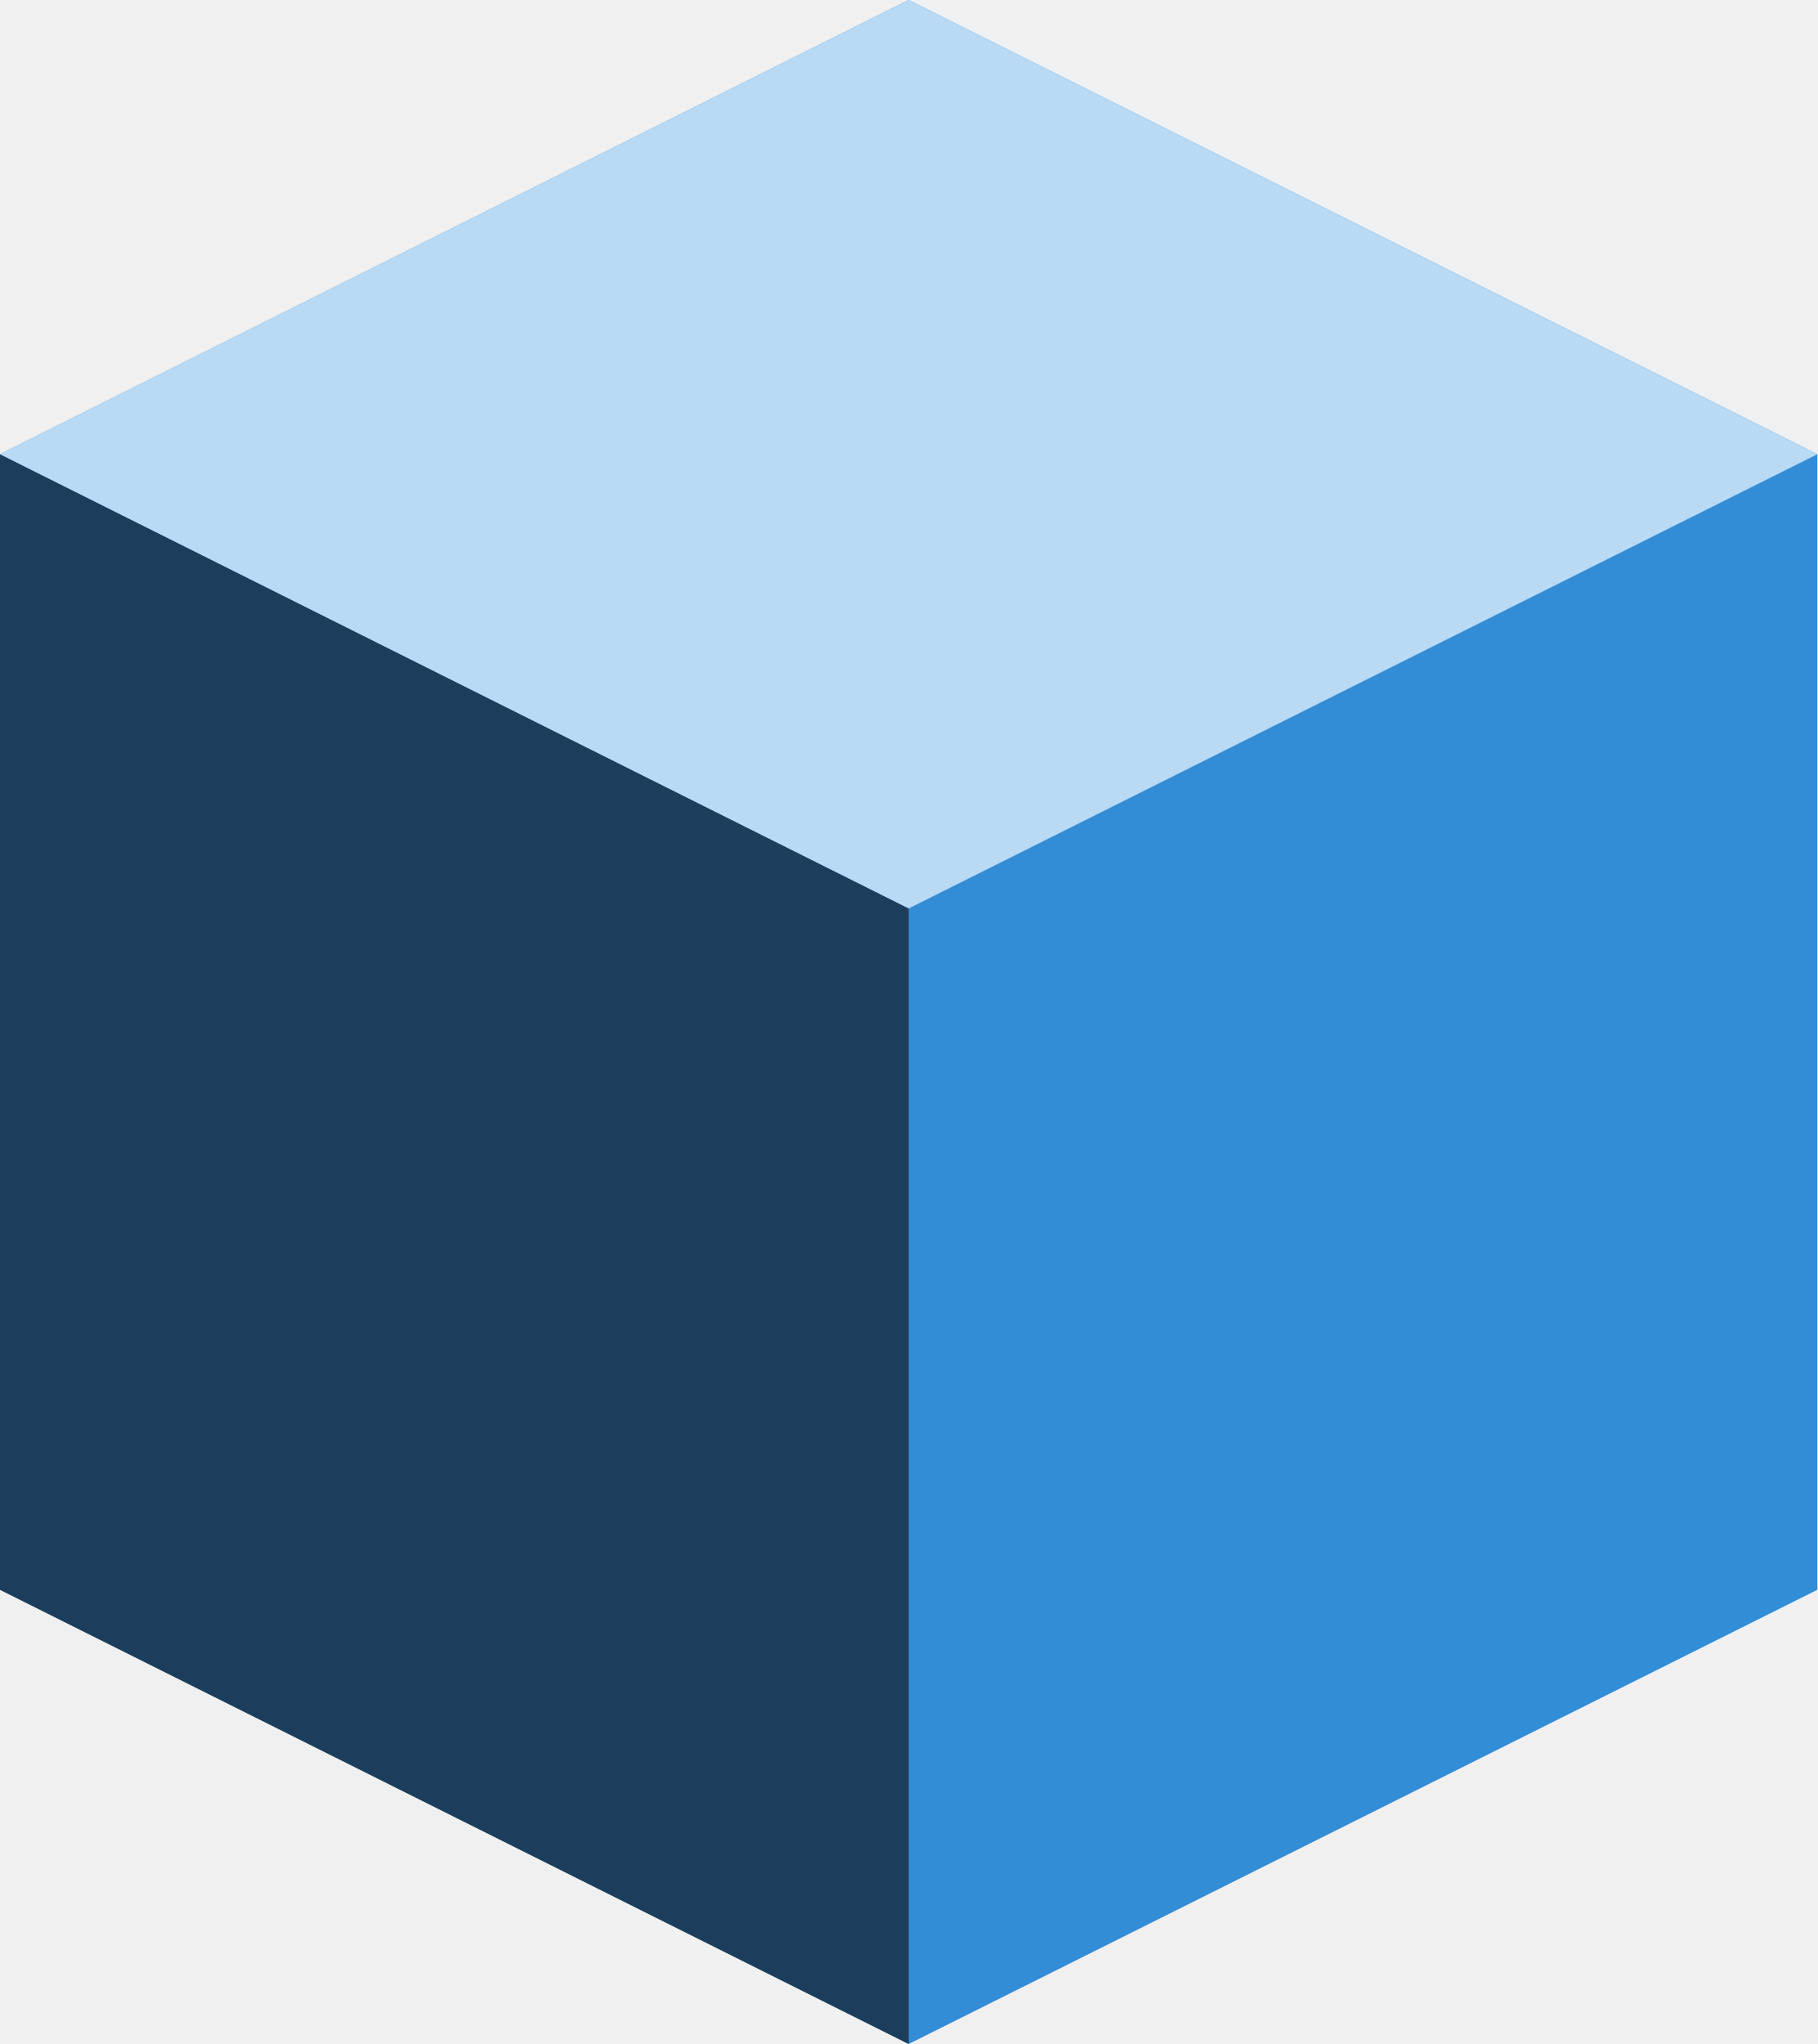
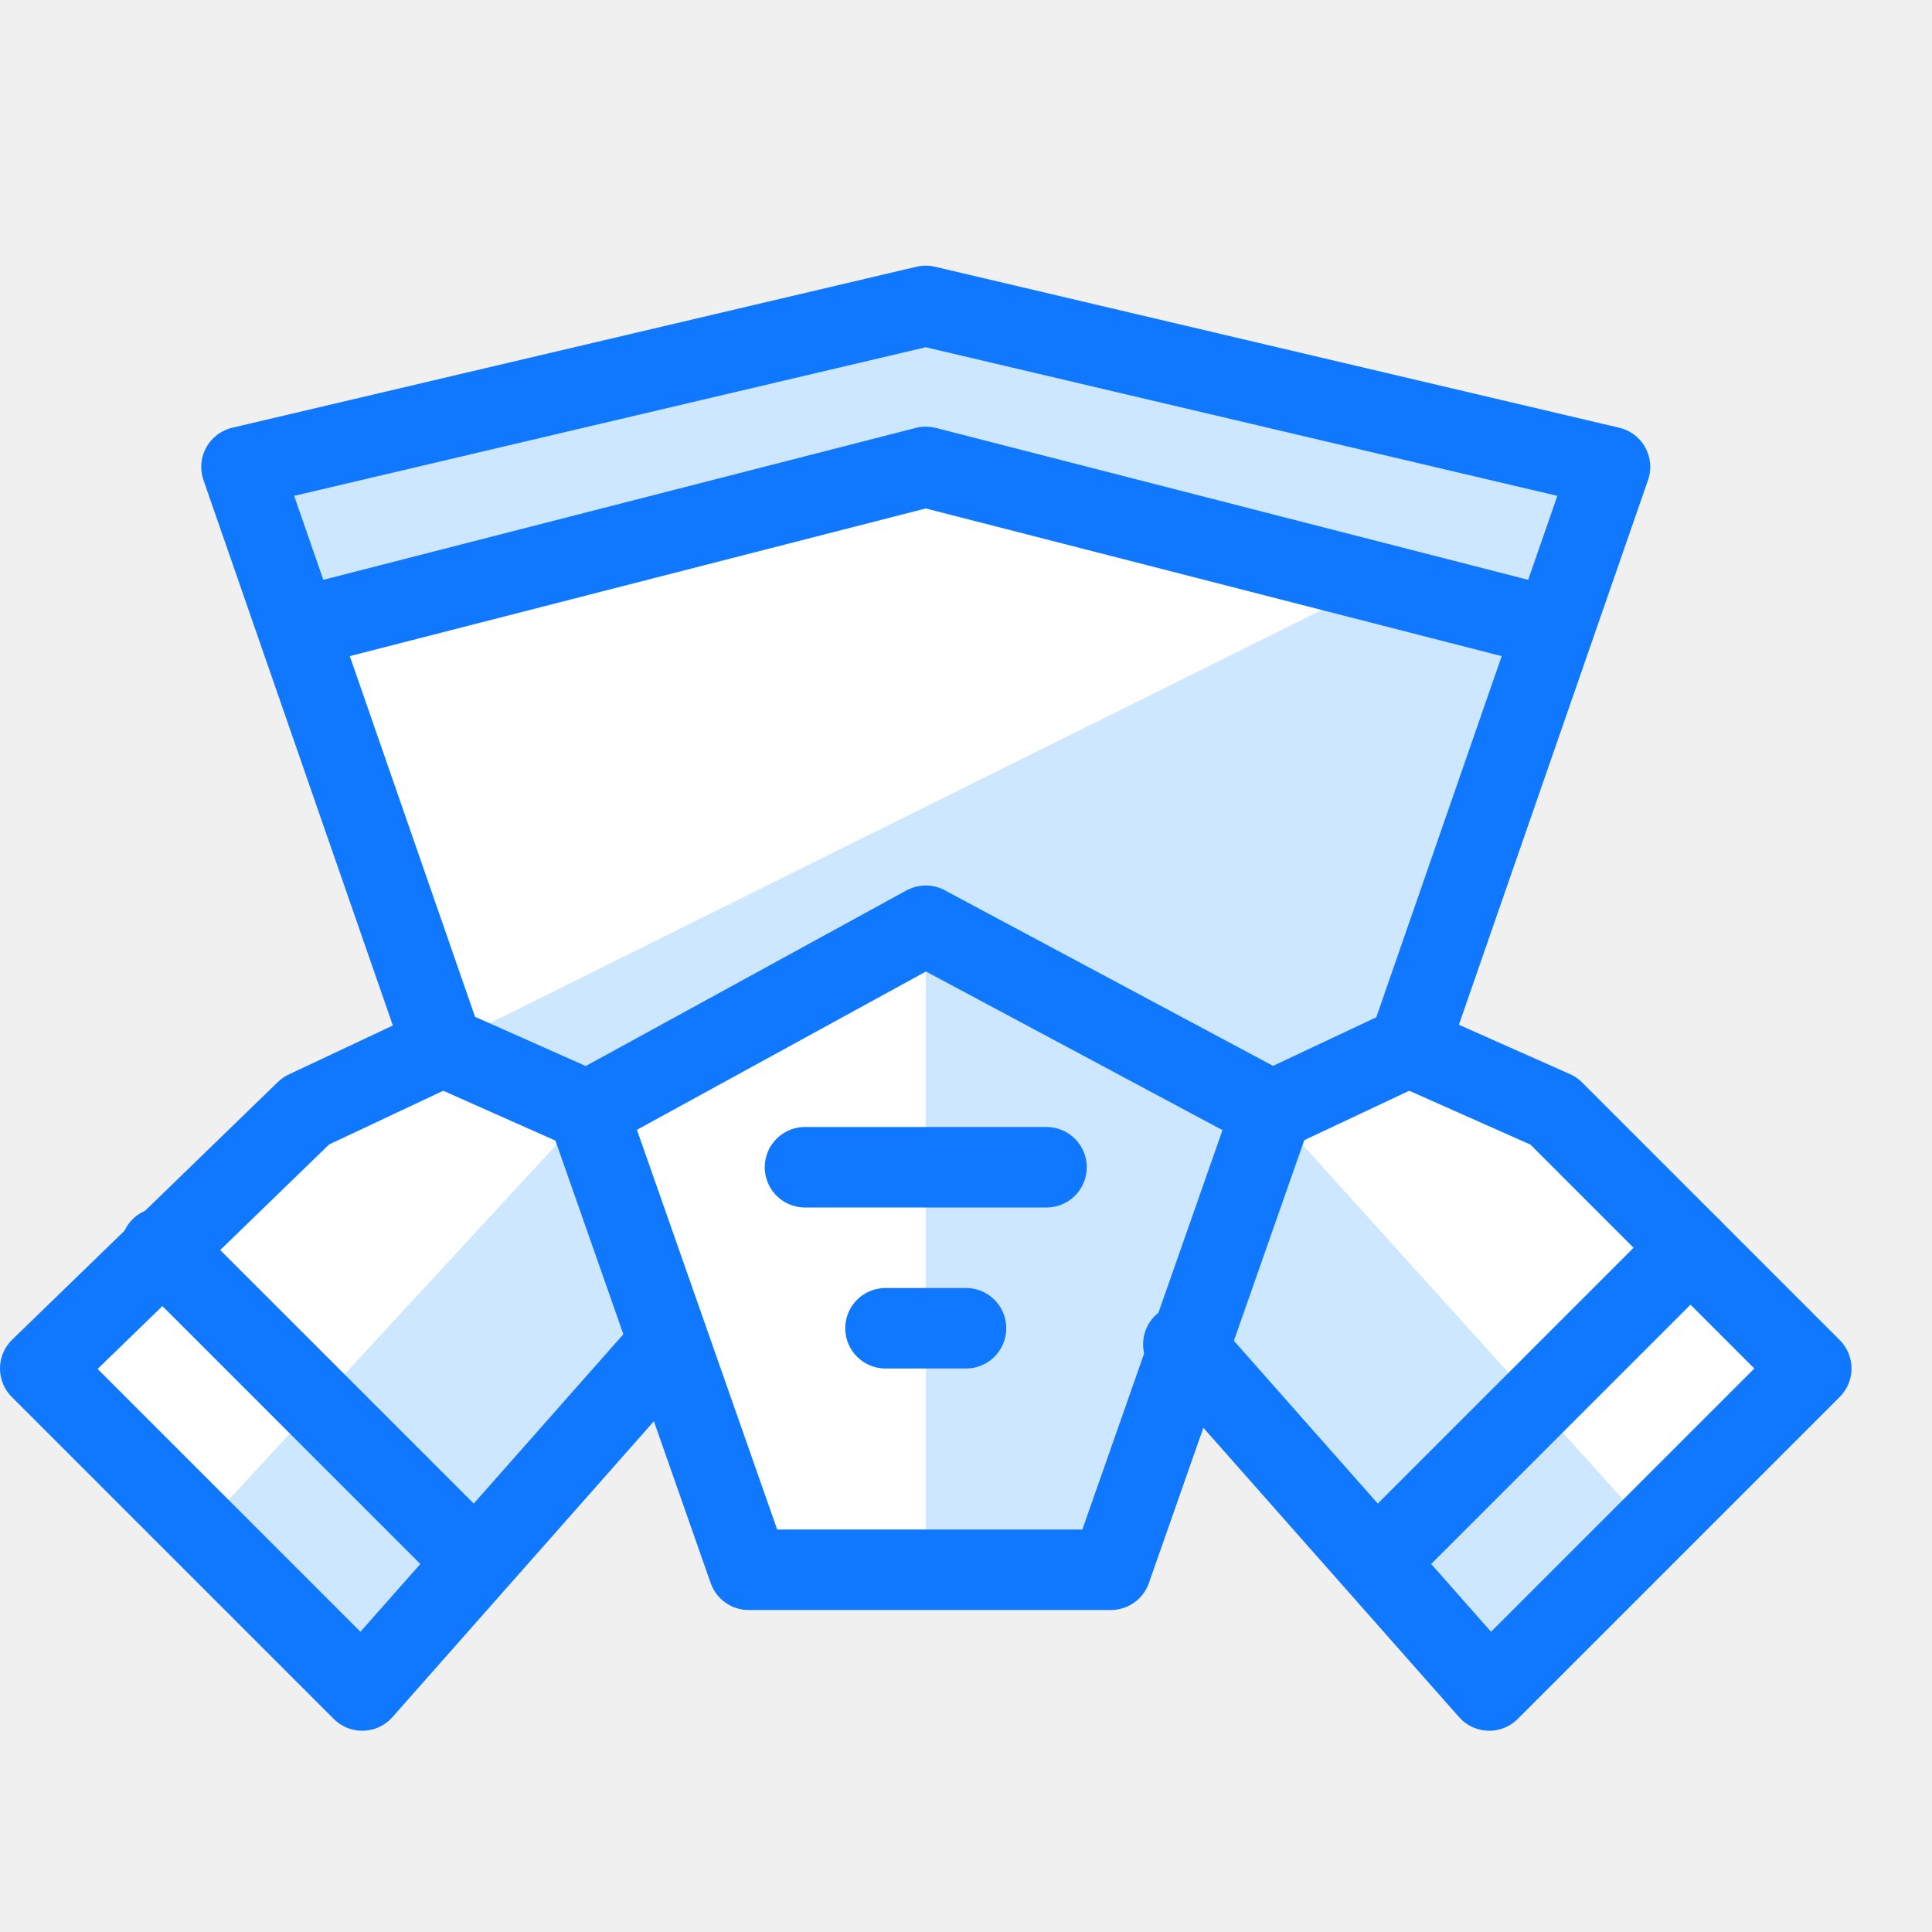
- <svg xmlns="http://www.w3.org/2000/svg" width="40px" height="45px" viewBox="0 0 40 45" version="1.1">
-   <defs />
-   <g id="Page-1" stroke="none" stroke-width="1" fill="none" fill-rule="evenodd">
-     <g id="04-docs-start" transform="translate(-170, -28)">
-       <g id="Group" transform="translate(170, 28)">
-         <polygon id="Rectangle-3-Copy" fill="#338CD6" points="20 0 40 10 40 35 20 45 0 35 0 10" />
-         <polygon id="Rectangle-3-Copy-2" fill="#1C3E5A" points="20 20 20 45 0 35 0 10" />
-         <polygon id="Rectangle-3" fill="#B9DAF5" points="20 0 40 10 20 20 0 10" />
-       </g>
+ <svg xmlns="http://www.w3.org/2000/svg" version="1.1" x="0px" y="0px" viewBox="0 0 24 24" style="enable-background:new 0 0 24 24;" xml:space="preserve">
+   <style type="text/css">
+ 	.st0{fill:#FFFFFF;}
+ 	.st1{fill:#CCE7FF;}
+ 	.st2{fill:none;stroke:#1078FF;stroke-linecap:round;stroke-linejoin:round;stroke-miterlimit:10;}
+ 	.st3{fill:none;stroke:#1078FF;stroke-linejoin:round;stroke-miterlimit:10;}
+ 	.st4{fill:none;}
+ </style>
+   <g id="Duotone">
+     <polygon class="st0" points="11.5,3.8 20,5.8 17.5,13 15.8,13.8 11.5,11.5 7.3,13.8 5.5,13 3,5.8  " />
+     <polygon class="st0" points="11.5,11.5 7.3,13.8 9.3,19.5 13.8,19.5 15.8,13.8  " />
+     <polygon class="st0" points="7.3,13.8 5.5,13 3.8,13.8 0.5,17 4.5,21 8.3,16.7  " />
+     <polygon class="st0" points="15.8,13.8 17.5,13 19.3,13.8 22.5,17 18.5,21 14.7,16.7  " />
+     <polygon class="st1" points="11.5,19.5 13.8,19.5 15.8,13.8 11.5,11.5  " />
+     <polygon class="st1" points="20,5.8 11.5,3.8 3,5.8 3.7,7.8 11.5,5.8 19.3,7.8  " />
+     <polygon class="st1" points="20,5.8 17.5,13 15.8,13.8 11.5,11.5 7.3,13.8 5.5,13  " />
+     <polygon class="st1" points="2.5,19 4.5,21 8.3,16.7 7.3,13.8  " />
+     <polygon class="st1" points="20.5,19 18.5,21 14.7,16.7 15.8,13.8  " />
+     <g>
+       <polygon class="st2" points="11.5,3.8 20,5.8 17.5,13 15.8,13.8 11.5,11.5 7.3,13.8 5.5,13 3,5.8   " />
+       <polyline class="st2" points="7.3,13.8 9.3,19.5 13.8,19.5 15.8,13.8   " />
+       <line class="st2" x1="10" y1="14.5" x2="13" y2="14.5" />
+       <line class="st2" x1="11" y1="16.5" x2="12" y2="16.5" />
+       <polyline class="st2" points="5.5,13 3.8,13.8 0.5,17 4.5,21 8.3,16.7   " />
+       <line class="st2" x1="2" y1="15.5" x2="5.9" y2="19.4" />
+       <polyline class="st2" points="17.5,13 19.3,13.8 22.5,17 18.5,21 14.7,16.7   " />
+       <line class="st2" x1="21" y1="15.5" x2="17.1" y2="19.4" />
+       <polyline class="st2" points="3.7,7.8 11.5,5.8 19.3,7.8   " />
    </g>
  </g>
+   <g id="Frames-24px">
+     <rect class="st4" width="24" height="24" />
+   </g>
</svg>
